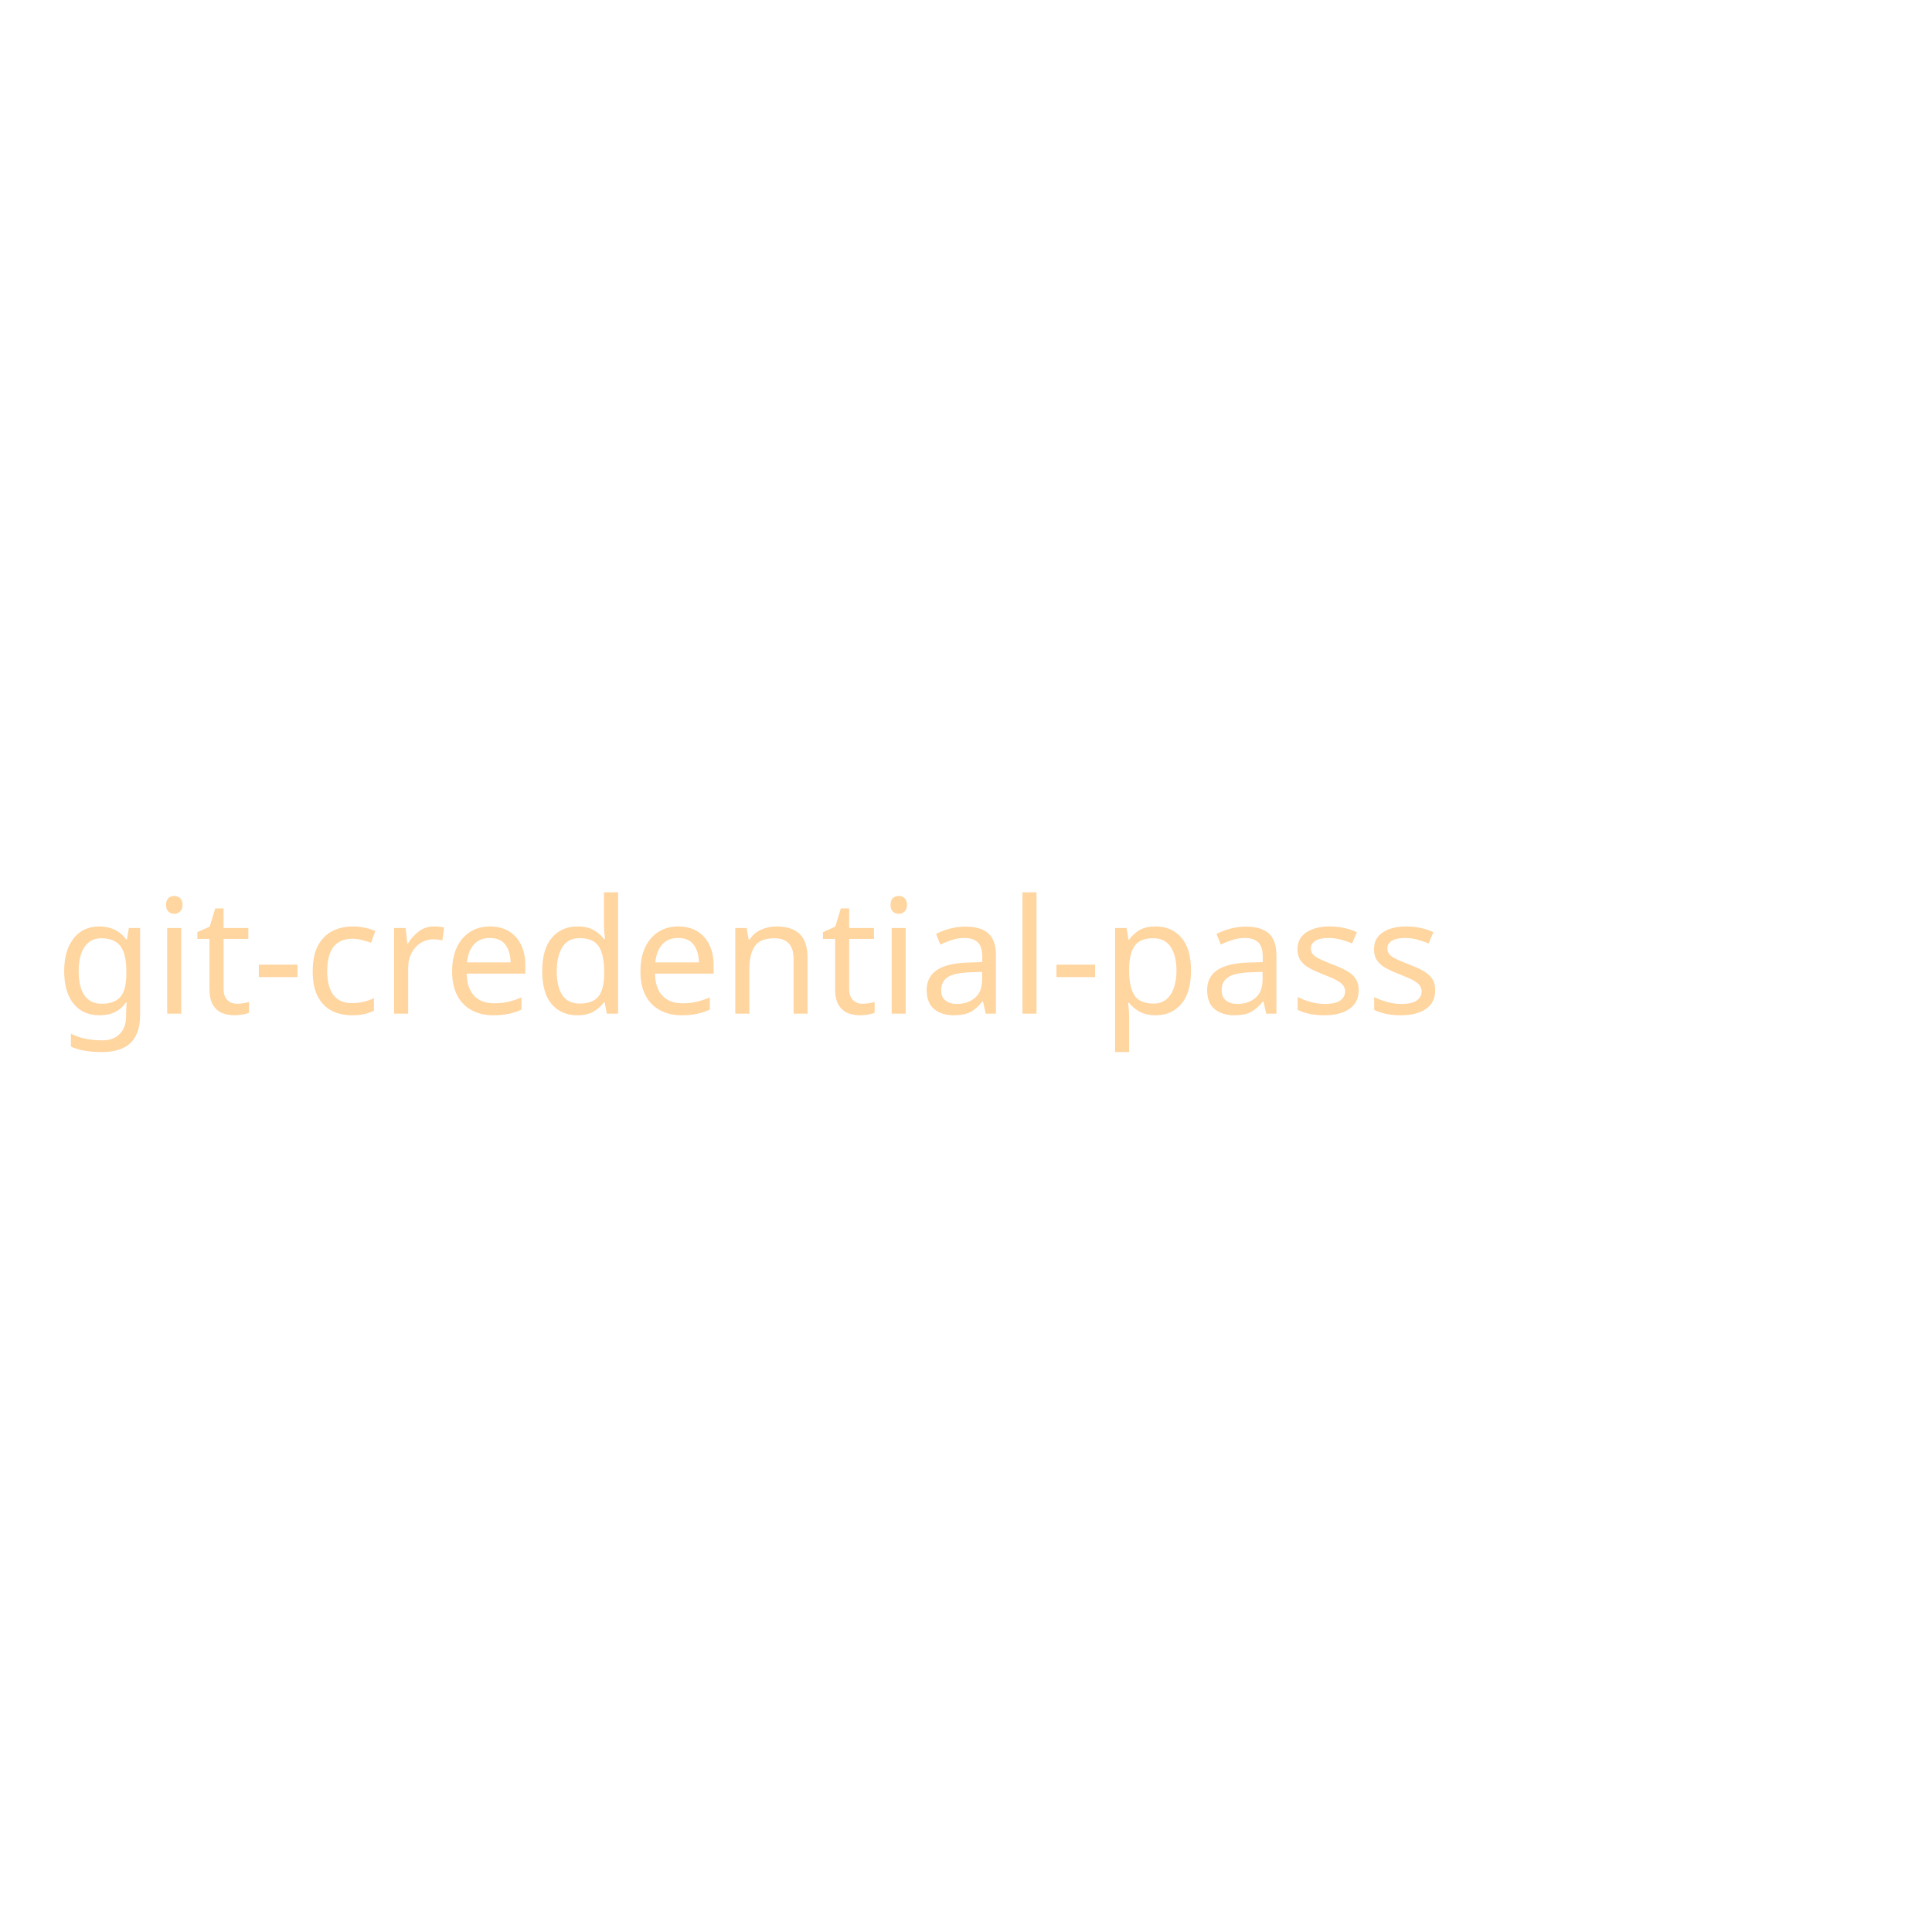
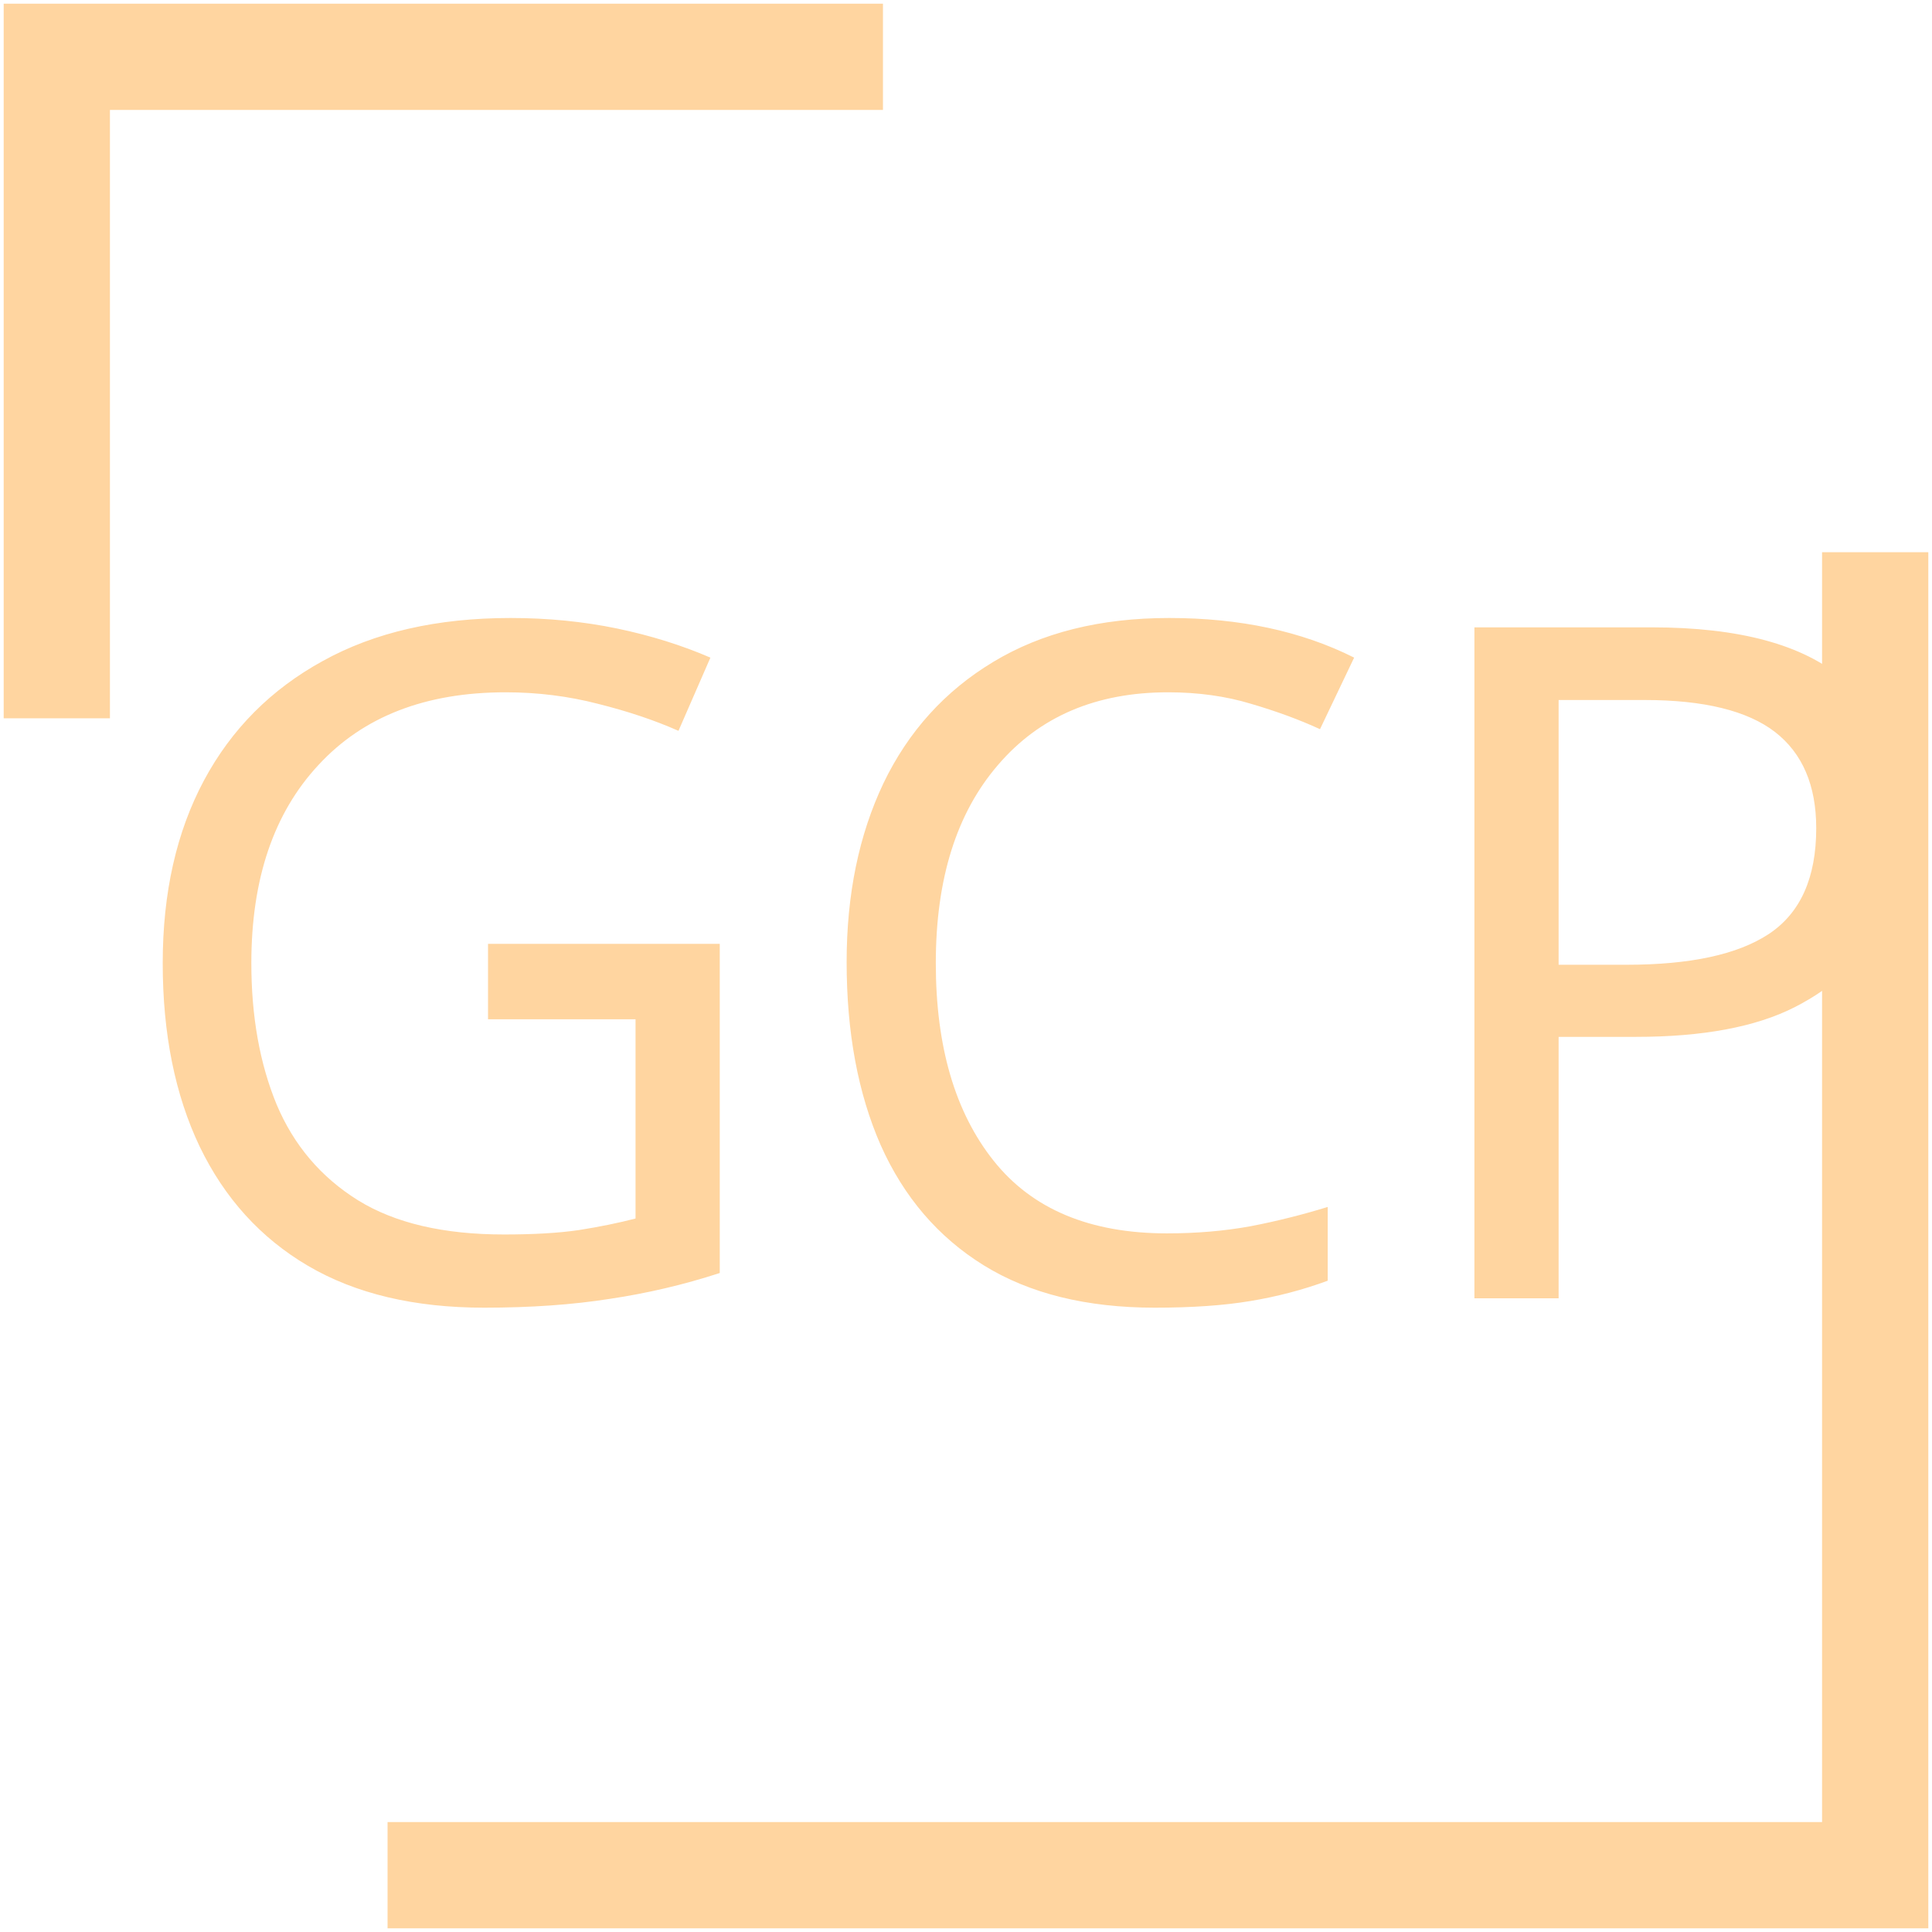
<svg xmlns="http://www.w3.org/2000/svg" width="200" height="200" viewBox="0 0 52.917 52.917" version="1.1" id="svg1">
  <defs id="defs1">
    <rect x="18.898" y="18.898" width="317.571" height="34.755" id="rect1" />
  </defs>
  <g id="layer1">
-     <text xml:space="preserve" transform="matrix(0.1640453,0,0,0.1640453,-2.696379,20.73679)" id="text1" style="font-size:26.667px;font-family:'JetBrainsMono Nerd Font';-inkscape-font-specification:'JetBrainsMono Nerd Font';text-align:center;white-space:pre;shape-inside:url(#rect1);shape-padding:0;display:inline;fill:#ffd5a0;fill-opacity:1;stroke-width:10;stroke-linecap:round;stroke-linejoin:round">
-       <tspan x="25.683" y="42.838" id="tspan2">git-credential-pass</tspan>
+     <rect style="fill:none;stroke:#ffd5a0;stroke-width:2.91;stroke-linecap:butt;stroke-linejoin:miter;stroke-dasharray:40.746,40.746;stroke-dashoffset:0;stroke-opacity:1" id="rect2" width="49.805" height="49.805" x="-51.361" y="-51.361" ry="0" transform="scale(-1)" />
+     <text xml:space="preserve" transform="matrix(0.96488,0,0,0.96488,-145.3973,-5.774459)" id="text1" style="font-size:26.667px;font-family:'JetBrainsMono Nerd Font';-inkscape-font-specification:'JetBrainsMono Nerd Font';text-align:center;white-space:pre;shape-inside:url(#rect1);shape-padding:0;display:inline;fill:#ffd5a0;fill-opacity:1;stroke-width:10;stroke-linecap:round;stroke-linejoin:round">
+       <tspan x="153.684" y="42.838" id="tspan2">GCP</tspan>
    </text>
  </g>
</svg>
